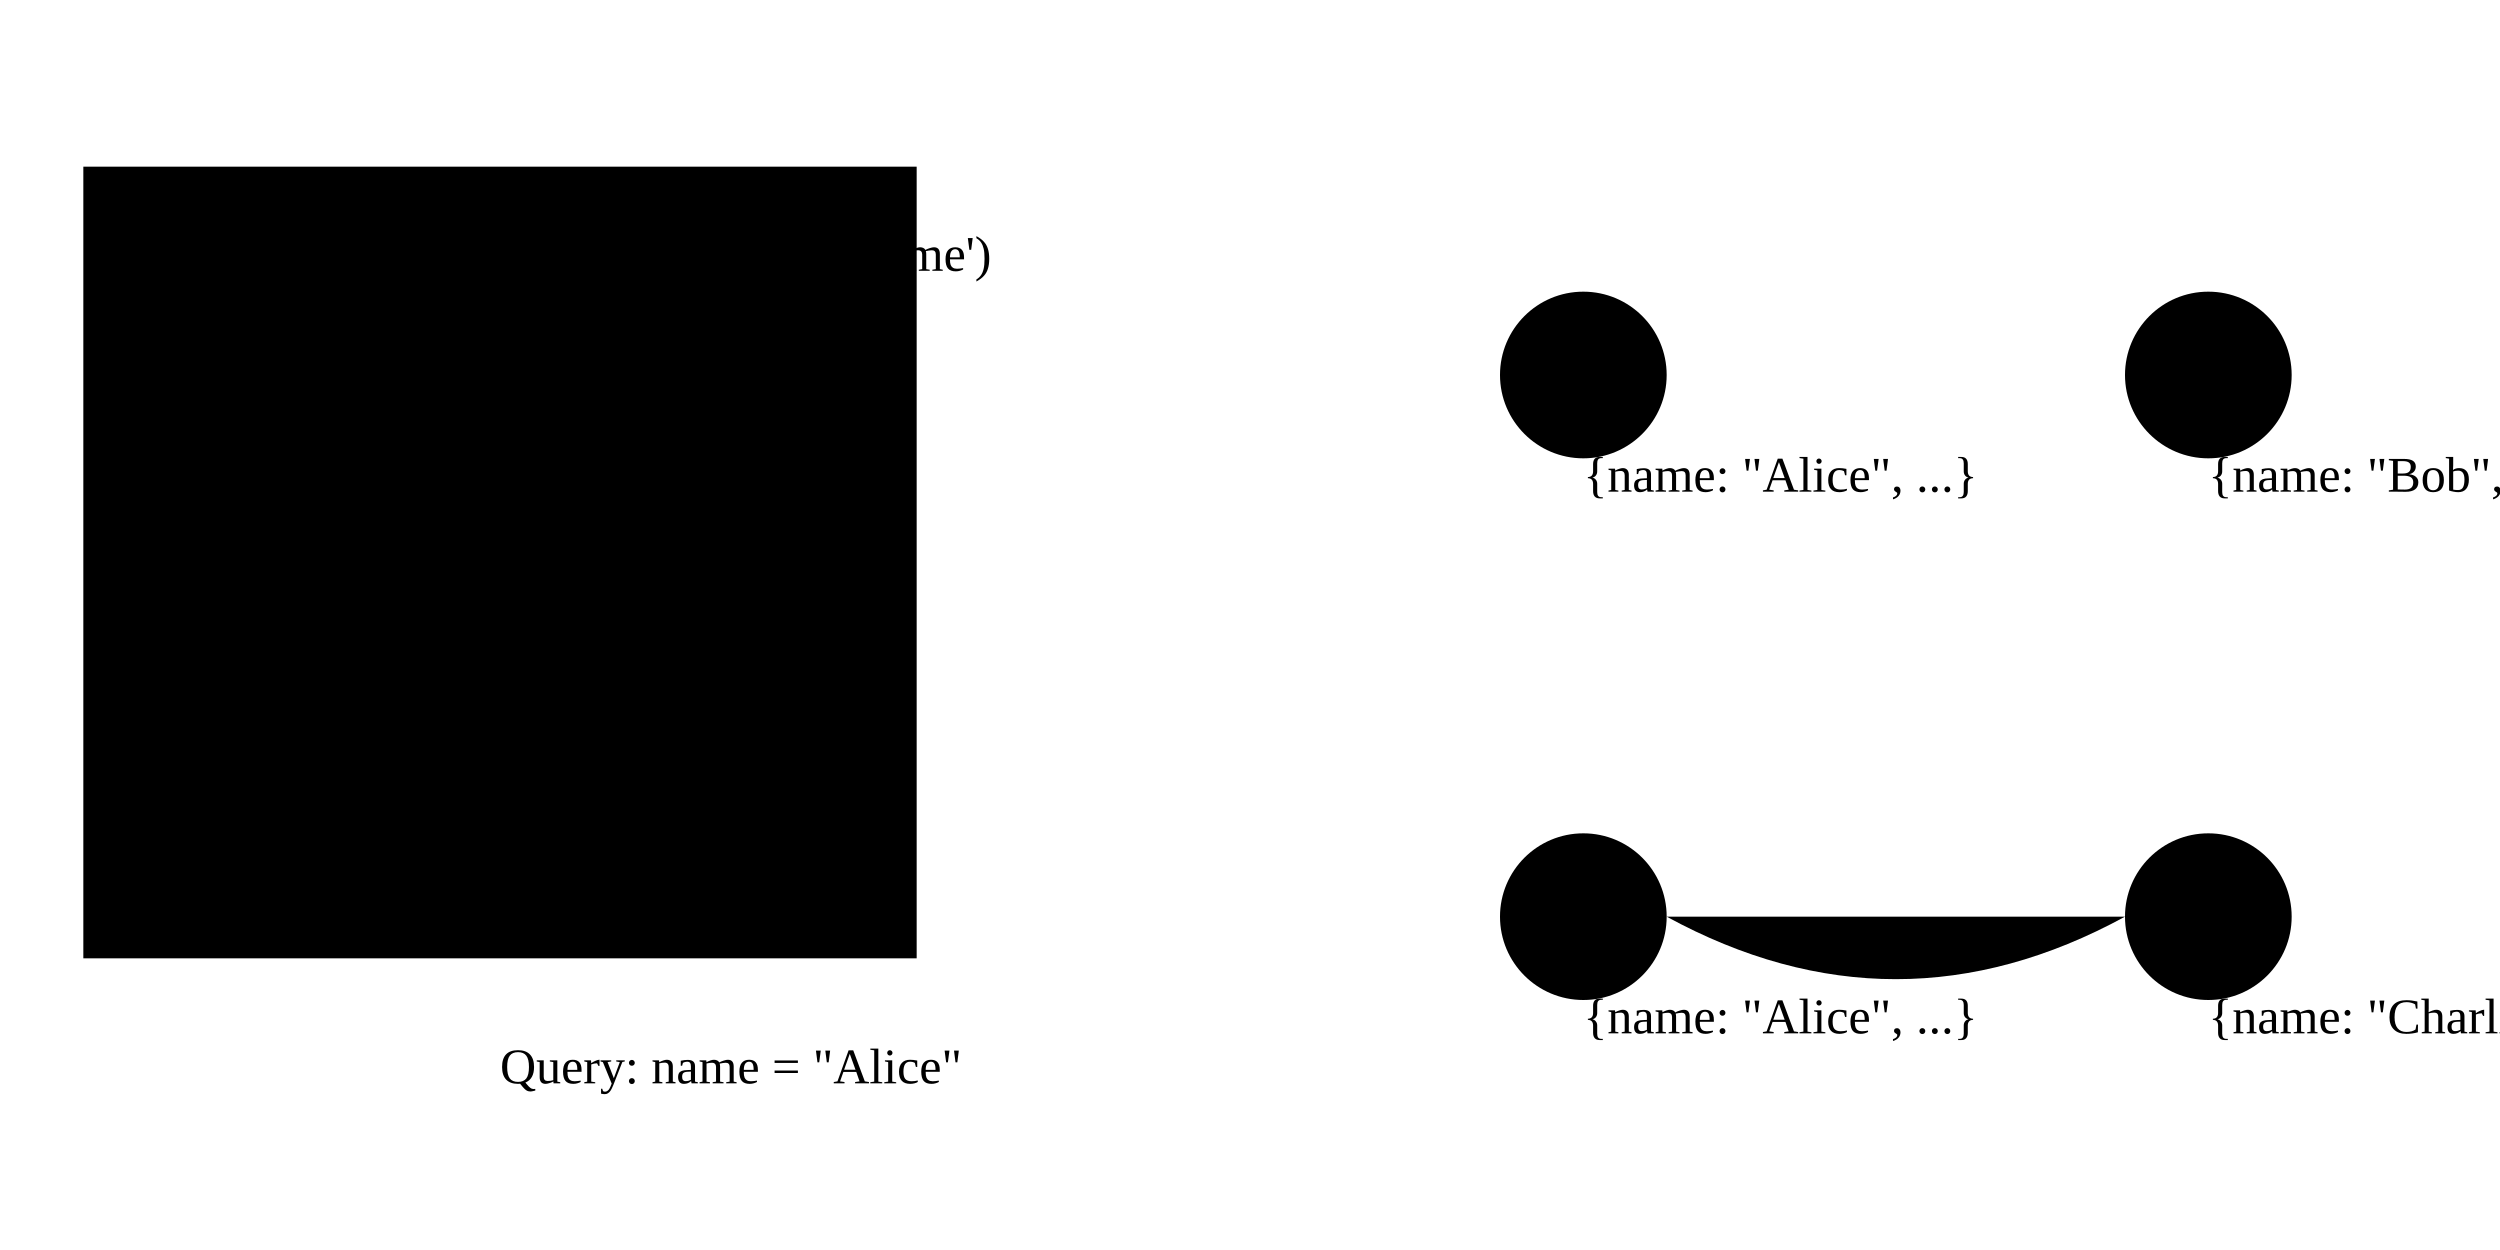
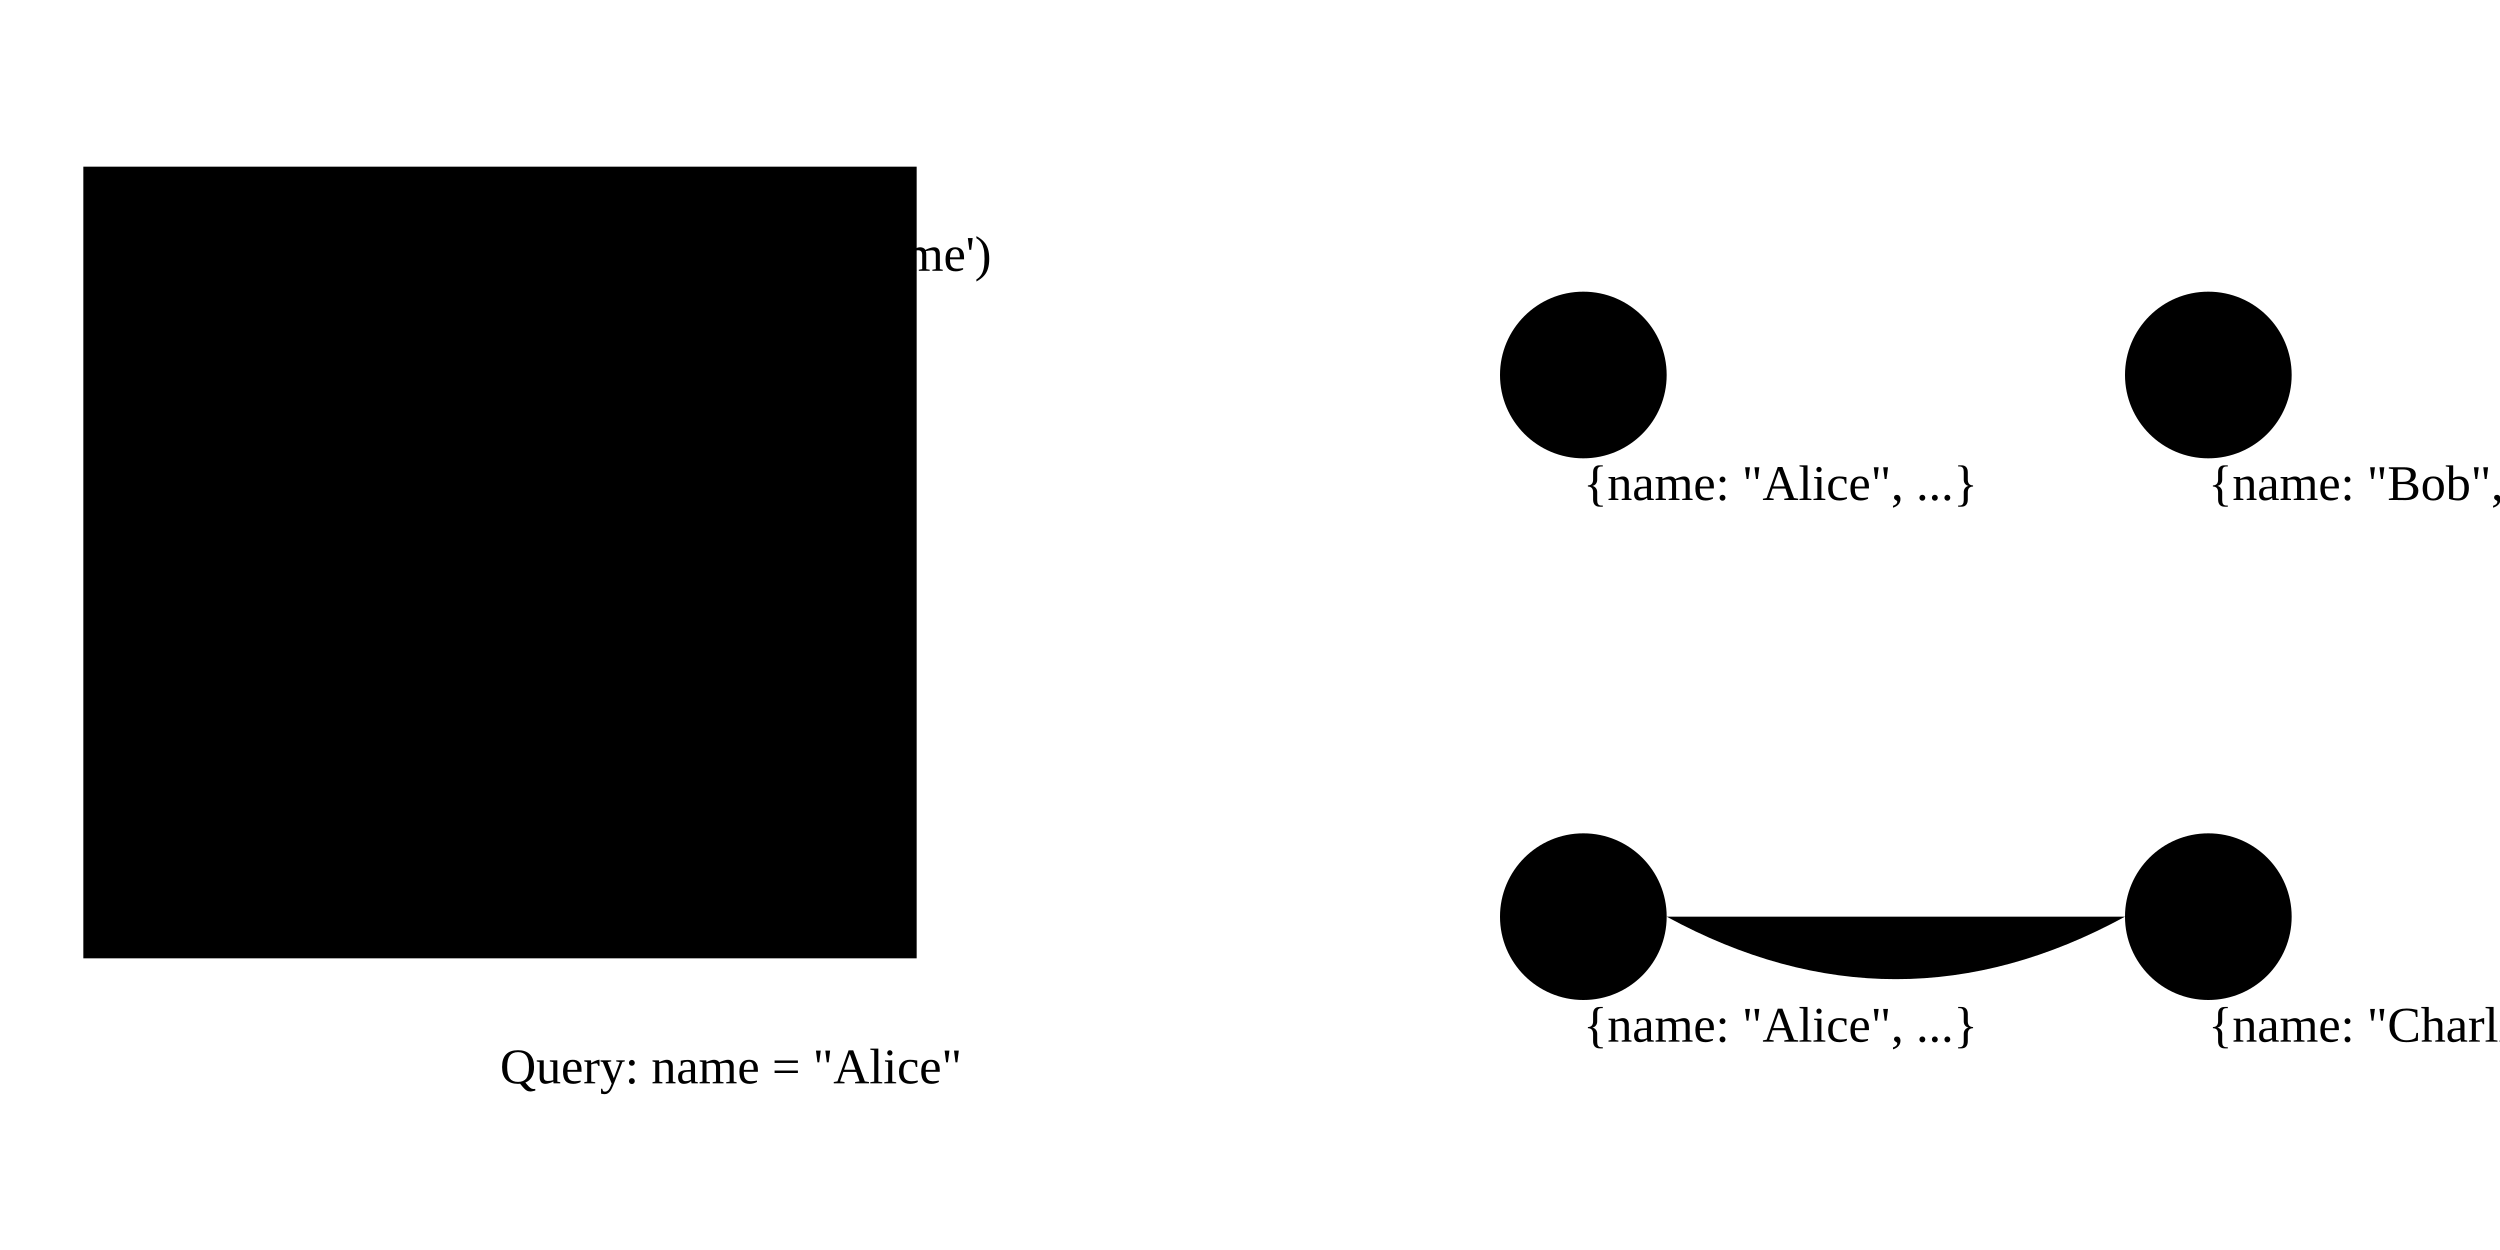
<svg xmlns="http://www.w3.org/2000/svg" viewBox="0 0 600 300">
  <defs>
    <marker id="arrowhead" class="marker-arrowhead marker-base" markerWidth="8" markerHeight="6" refX="7" refY="3" orient="auto" markerUnits="strokeWidth">
      <path d="M0,0 L8,3 L0,6 Z" />
    </marker>
    <marker id="arrowhead-pointer" class="marker-arrowhead-pointer marker-base" markerWidth="8" markerHeight="6" refX="7" refY="3" orient="auto" markerUnits="strokeWidth">
      <path d="M0,0 L8,3 L0,6 Z" />
    </marker>
    <marker id="arrowhead-active" class="marker-arrowhead-active marker-base" markerWidth="10" markerHeight="7" refX="9" refY="3.5" orient="auto" markerUnits="strokeWidth">
      <path d="M0,0 L10,3.5 L0,7 Z" />
    </marker>
    <marker id="arrowhead-visited" class="marker-arrowhead-visited marker-base" markerWidth="10" markerHeight="7" refX="9" refY="3.5" orient="auto" markerUnits="strokeWidth">
      <path d="M0,0 L10,3.5 L0,7 Z" />
    </marker>
    <marker id="arrowhead-path" class="marker-arrowhead-path marker-base" markerWidth="10" markerHeight="7" refX="9" refY="3.5" orient="auto" markerUnits="strokeWidth">
      <path d="M0,0 L10,3.5 L0,7 Z" />
    </marker>
  </defs>
  <g id="index" class="index-container" transform="translate(20, 40)">
    <rect class="index-box" x="0" y="0" width="200" height="190" />
    <text class="index-title" x="100" y="25">Vertex Index (on 'name')</text>
    <line class="index-divider hash" x1="0" y1="45" x2="200" y2="45" />
    <line class="index-divider hash" x1="85" y1="45" x2="85" y2="190" />
    <g class="index-entry highlighted" transform="translate(0, 70)">
      <text class="index-key hash" x="75" y="0">"Alice"</text>
      <text class="index-value hash" x="95" y="0">[ A, C ]</text>
    </g>
    <g class="index-entry" transform="translate(0, 110)">
      <text class="index-key hash" x="75" y="0">"Bob"</text>
      <text class="index-value hash" x="95" y="0">[ B ]</text>
    </g>
    <g class="index-entry" transform="translate(0, 150)">
      <text class="index-key hash" x="75" y="0">"Charlie"</text>
      <text class="index-value hash" x="95" y="0">[ D ]</text>
    </g>
    <rect class="query-highlight-box" x="10" y="58" width="180" height="24" />
  </g>
  <g id="graph" transform="translate(280, 40)">
    <g class="node highlighted" id="node-A" transform="translate(100, 50)">
      <circle r="20" />
      <text class="node-label">A</text>
-       <text class="property-text" y="28">{name: "Alice", ...}</text>
+       <text class="property-text" y="30">{name: "Alice", ...}</text>
    </g>
    <g class="node" id="node-B" transform="translate(250, 50)">
      <circle r="20" />
      <text class="node-label">B</text>
-       <text class="property-text" y="28">{name: "Bob", ...}</text>
+       <text class="property-text" y="30">{name: "Bob", ...}</text>
    </g>
    <g class="node highlighted" id="node-C" transform="translate(100, 180)">
      <circle r="20" />
      <text class="node-label">C</text>
-       <text class="property-text" y="28">{name: "Alice", ...}</text>
+       <text class="property-text" y="30">{name: "Alice", ...}</text>
    </g>
    <g class="node" id="node-D" transform="translate(250, 180)">
      <circle r="20" />
      <text class="node-label">D</text>
-       <text class="property-text" y="28">{name: "Charlie", ...}</text>
+       <text class="property-text" y="30">{name: "Charlie", ...}</text>
    </g>
    <g class="edge directed" id="edge-A-B">
      <line x1="120" y1="50" x2="230" y2="50" />
    </g>
    <g class="edge directed" id="edge-A-C">
      <line x1="100" y1="70" x2="100" y2="160" />
    </g>
    <g class="edge directed" id="edge-B-D">
      <line x1="250" y1="70" x2="250" y2="160" />
    </g>
    <g class="edge directed" id="edge-D-C">
      <path d="M 230 180 Q 175 210 120 180" />
    </g>
  </g>
  <g id="index-pointers">
    <line class="index-pointer" x1="170" y1="110" x2="363" y2="78" />
    <line class="index-pointer" x1="170" y1="110" x2="363" y2="208" />
    <line class="index-pointer" x1="170" y1="150" x2="513" y2="78" />
    <line class="index-pointer" x1="170" y1="190" x2="513" y2="208" />
  </g>
  <text class="query-text" x="120" y="260">Query: name = "Alice"</text>
</svg>
